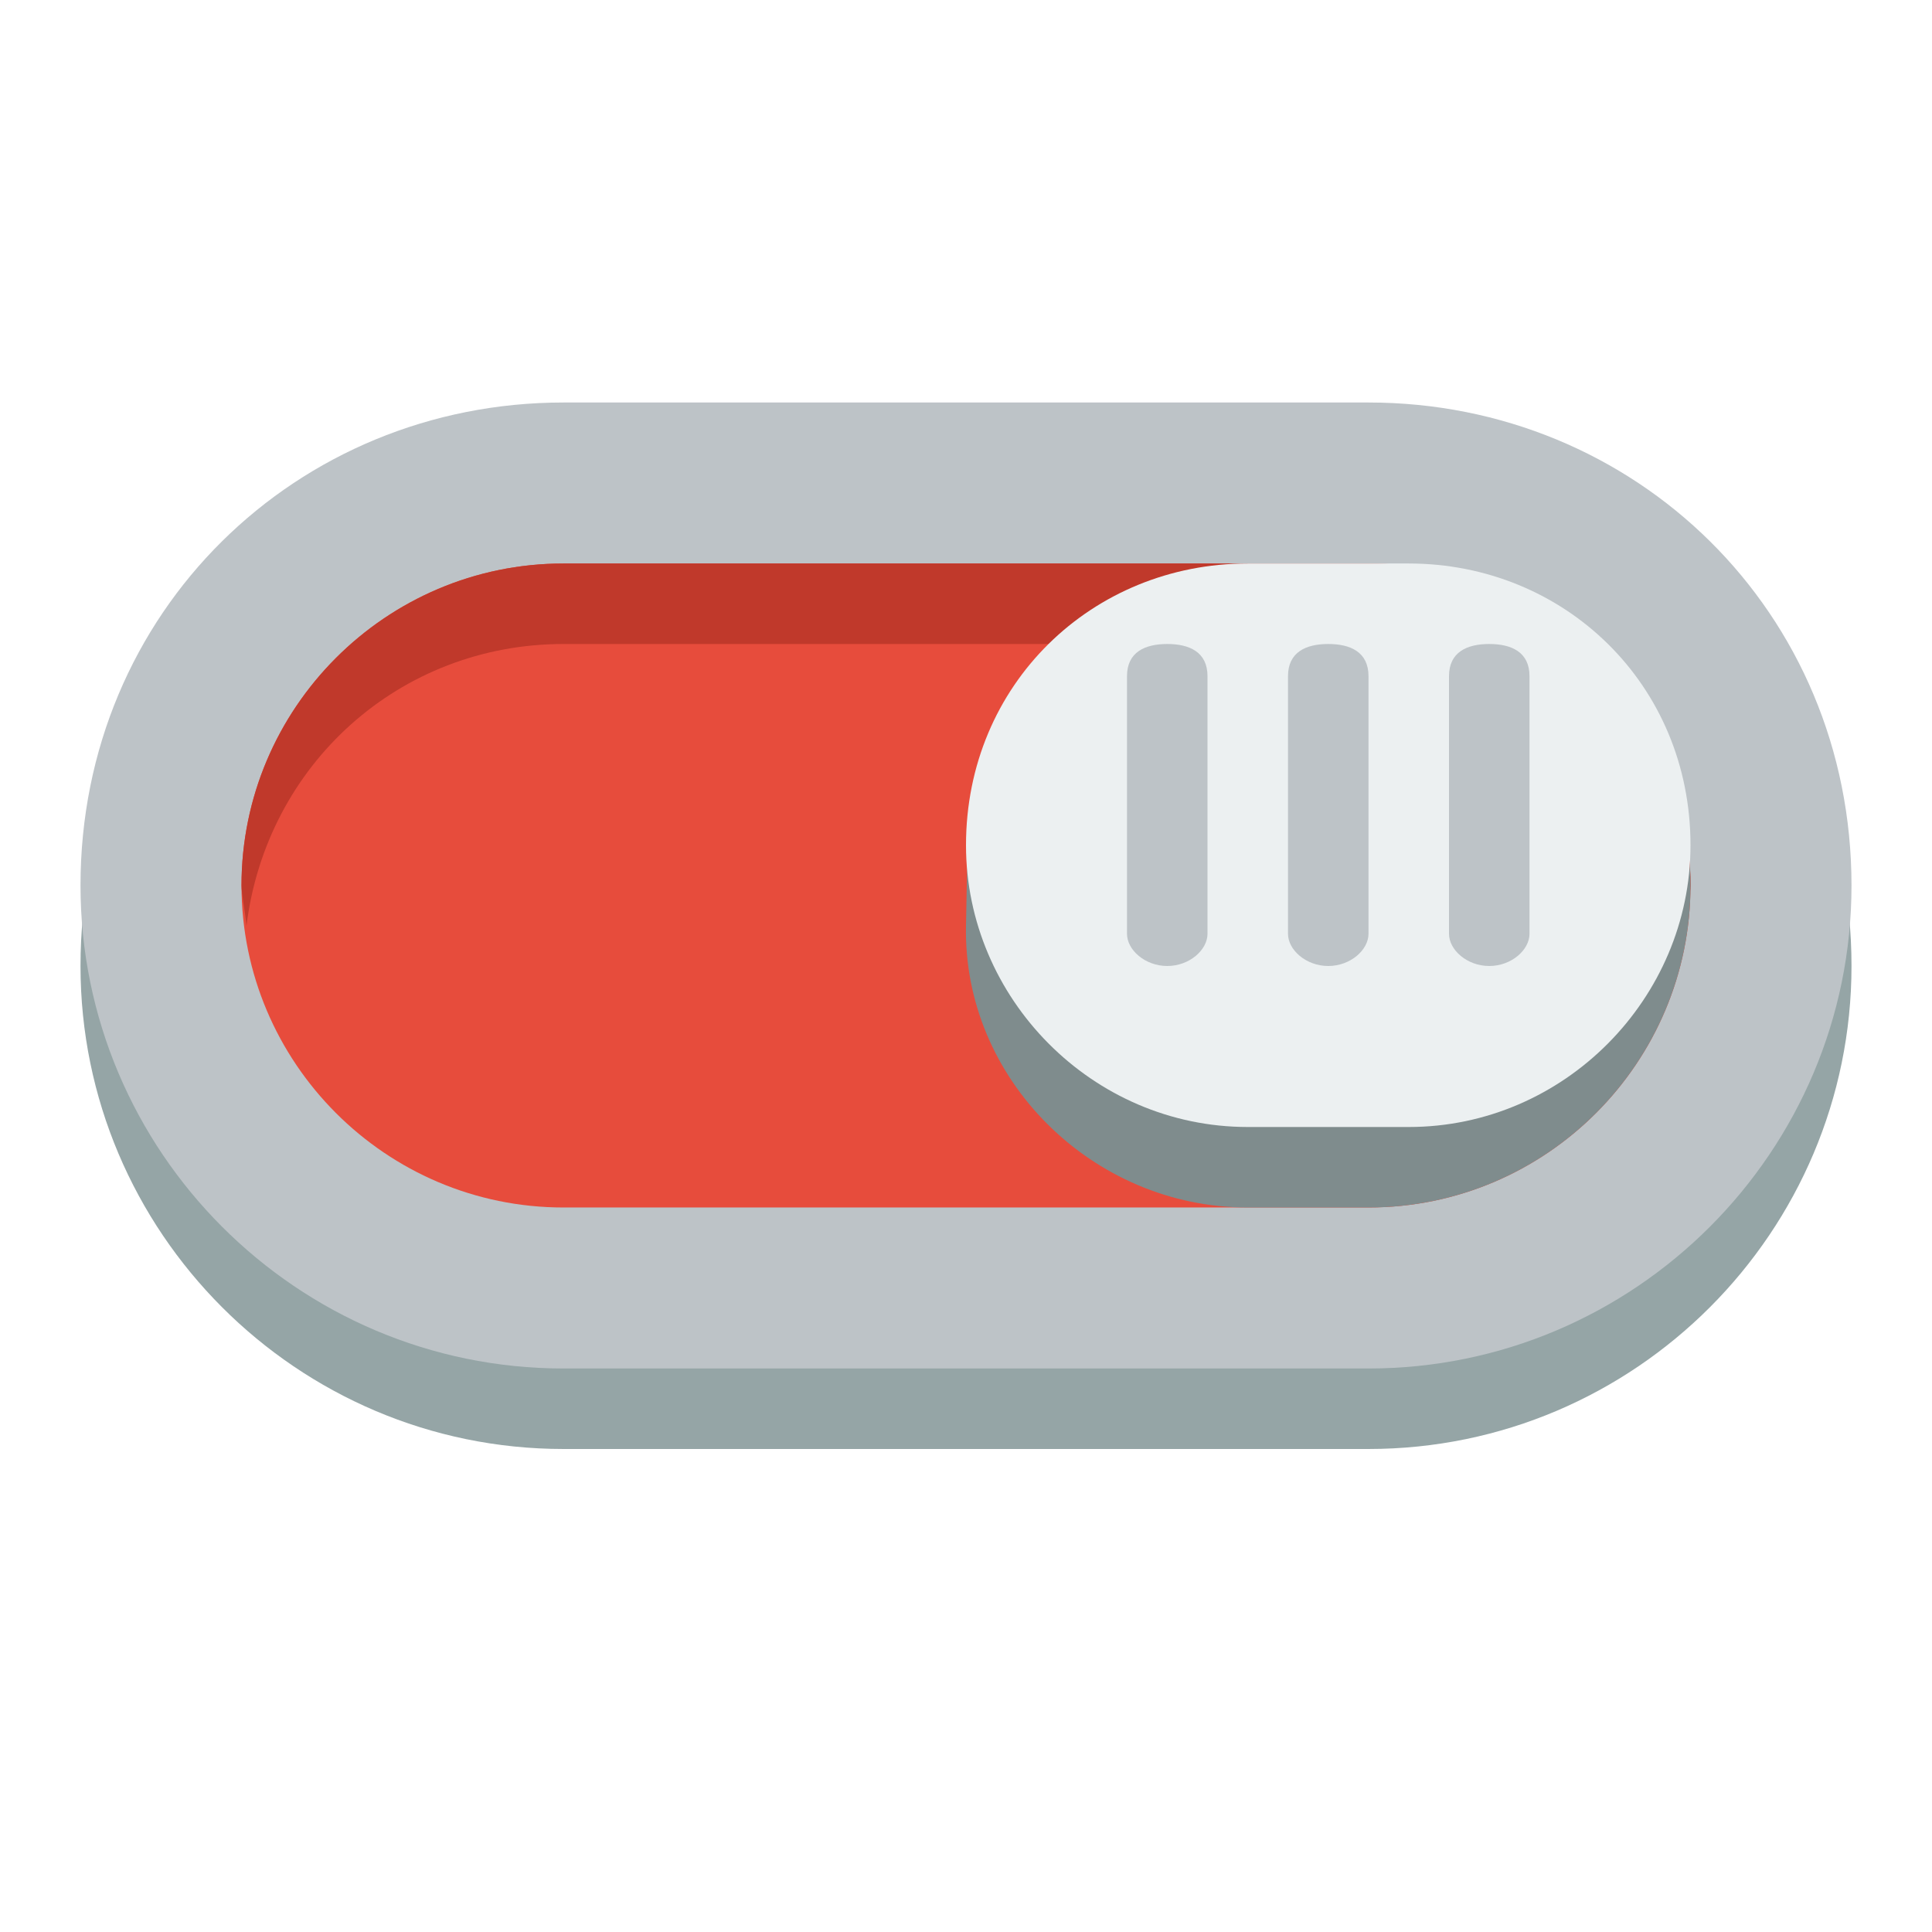
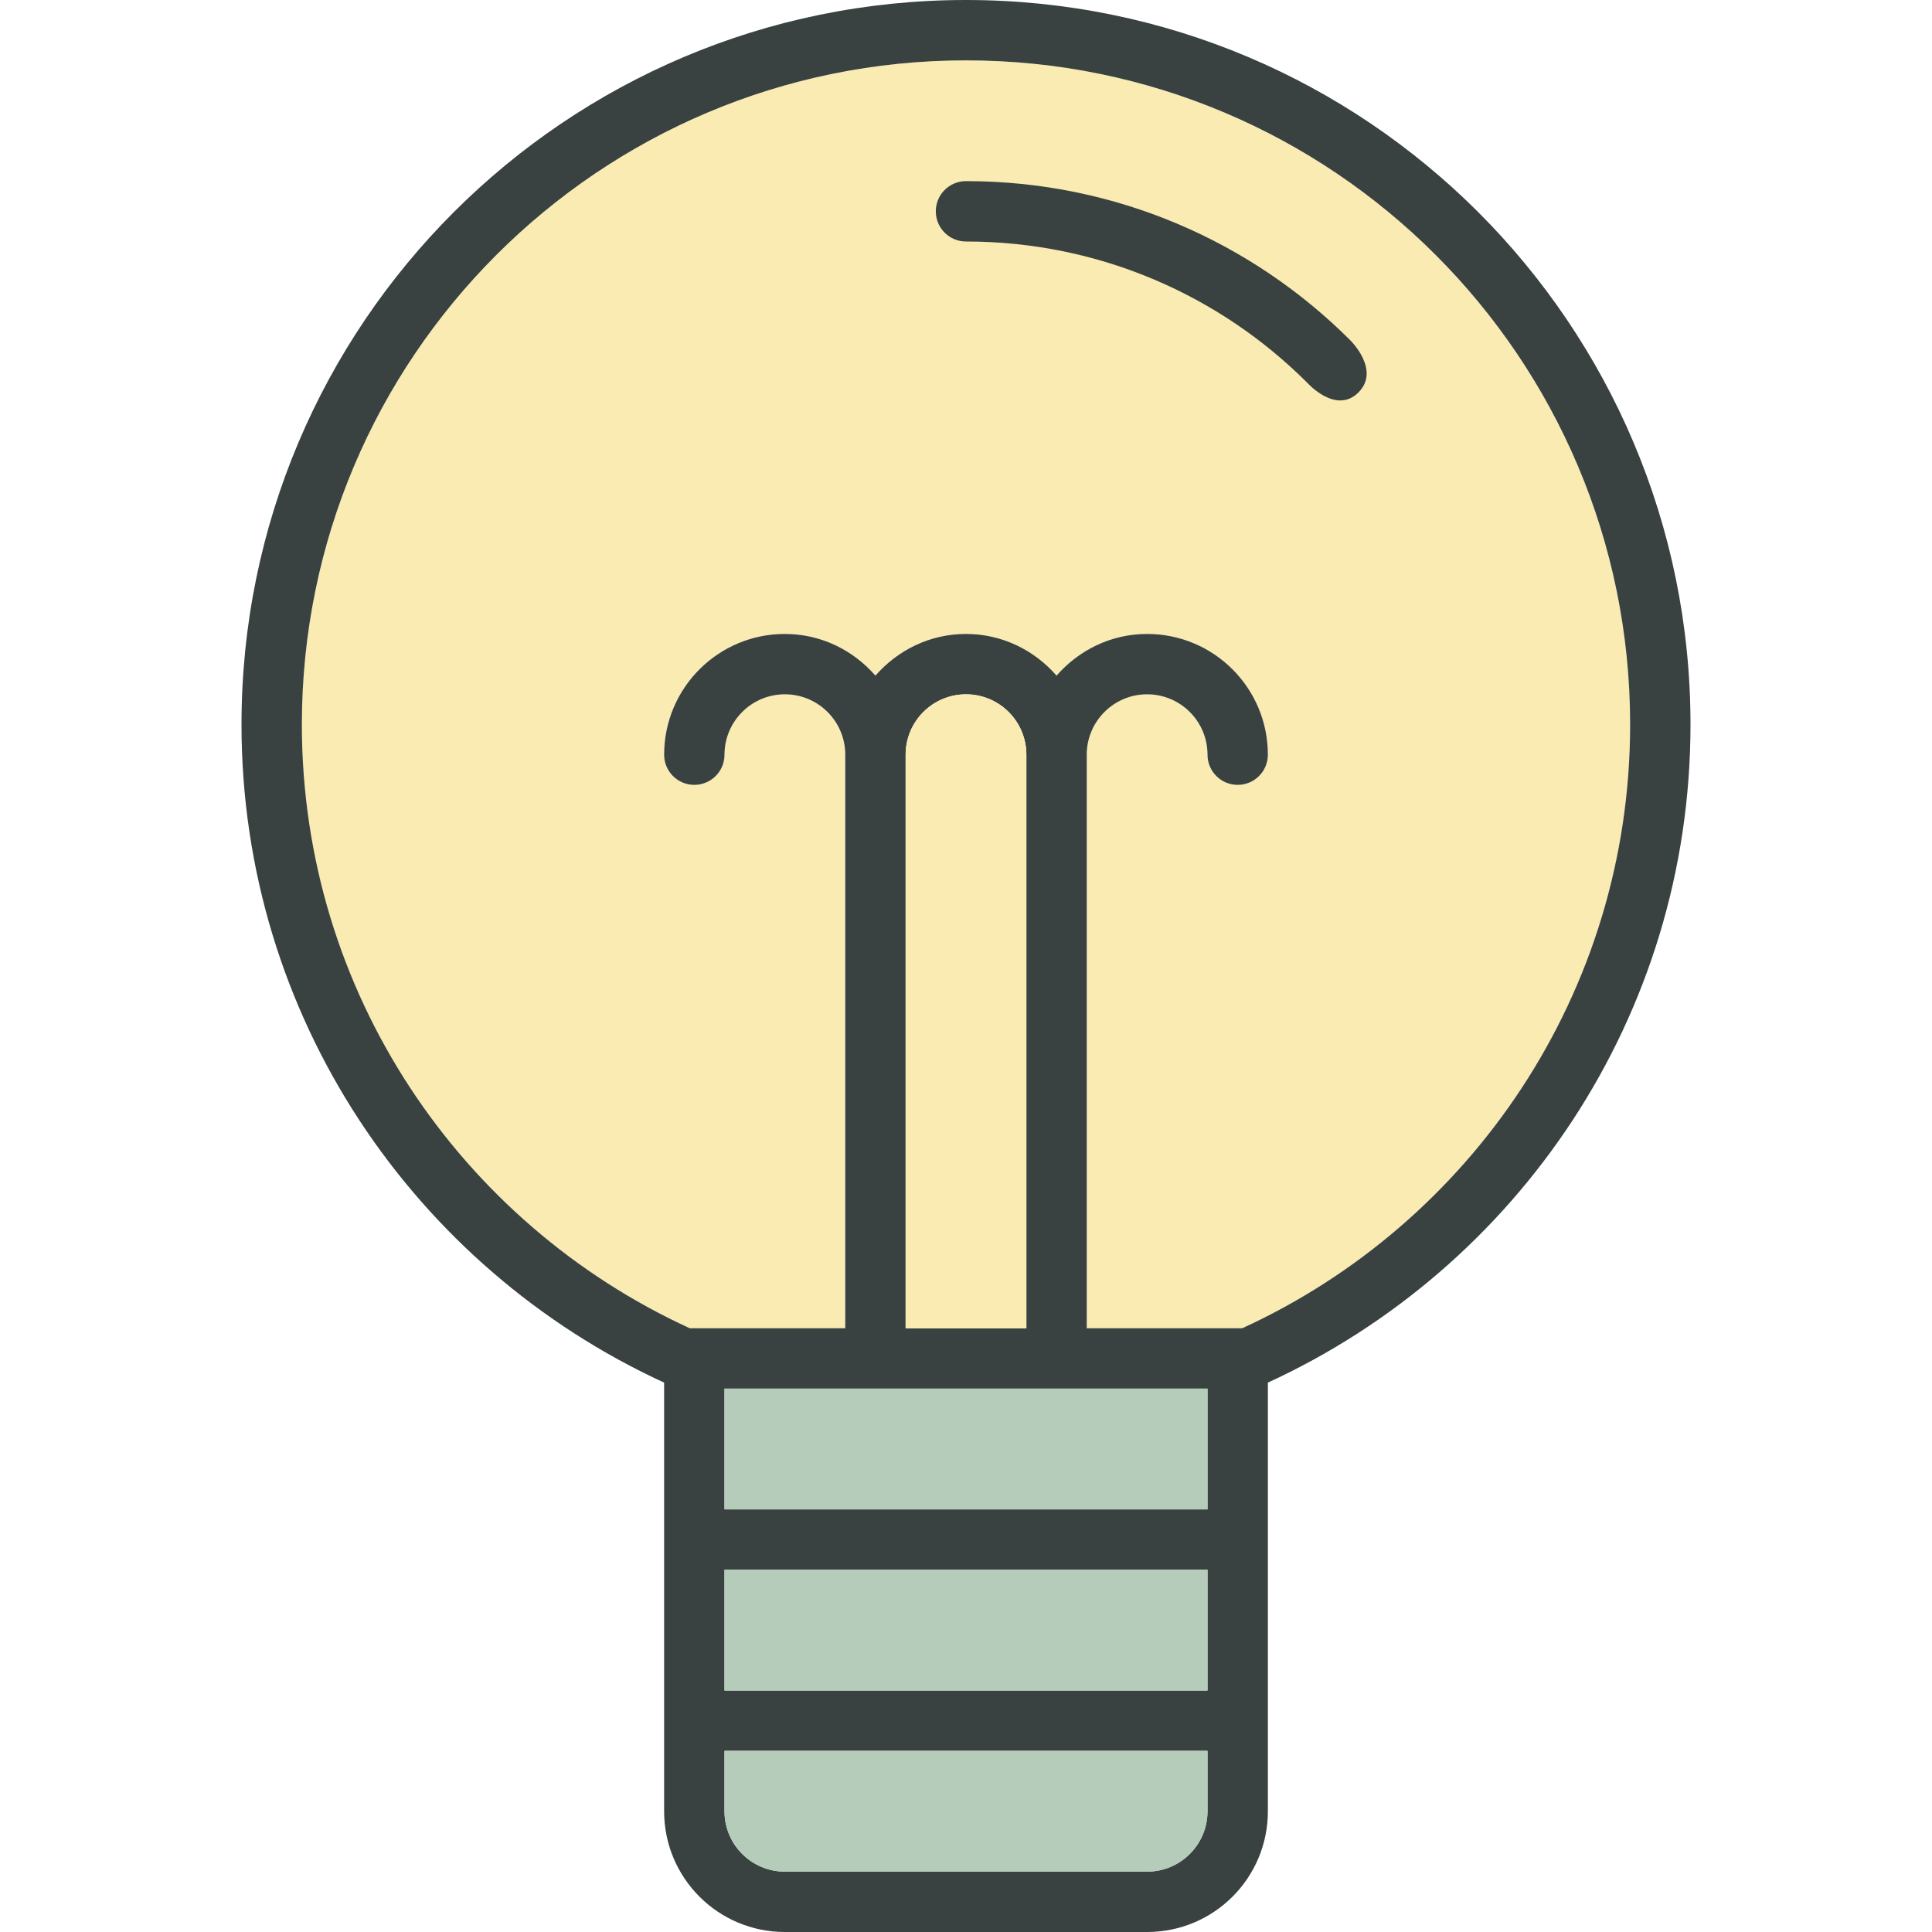
- <svg xmlns="http://www.w3.org/2000/svg" width="256px" height="256px" viewBox="0 0 24 24" version="1.1" fill="#000000">
-   <g id="SVGRepo_bgCarrier" stroke-width="0" />
-   <g id="SVGRepo_tracerCarrier" stroke-linecap="round" stroke-linejoin="round" />
-   <g id="SVGRepo_iconCarrier">
-     <g transform="translate(0 -1028.4)">
-       <g>
-         <path d="m7 1034.4c-3.314 0-6 2.6-6 6 0 3.3 2.686 6 6 6h5 5c3.314 0 6-2.7 6-6 0-3.4-2.686-6-6-6h-5-5z" fill="#95a5a6" />
-         <path d="m7 1033.4c-3.314 0-6 2.6-6 6 0 3.3 2.686 6 6 6h5 5c3.314 0 6-2.7 6-6 0-3.4-2.686-6-6-6h-5-5z" fill="#bdc3c7" />
-         <path d="m7 1035.4c-2.209 0-4 1.8-4 4s1.791 4 4 4h5 5c2.209 0 4-1.8 4-4s-1.791-4-4-4h-5-5z" fill="#e74c3c" />
-         <path d="m7 1035.4c-2.209 0-4 1.8-4 4 0 0.1 0.042 0.3 0.062 0.5 0.247-2 1.899-3.5 3.938-3.5h5 5c2.039 0 3.69 1.5 3.938 3.5 0.02-0.2 0.062-0.4 0.062-0.5 0-2.2-1.791-4-4-4h-5-5z" fill="#c0392b" />
-       </g>
-       <g transform="translate(-11.5,-11.4)">
-         <g transform="translate(10.5,10.4)">
-           <path d="m13.023 1039.7-0.023 1.2c-0.04 1.9 1.567 3.5 3.5 3.5h1.5c2.209 0 4-1.8 4-4 0-0.4-0.074-0.7-0.156-1z" fill="#7f8c8d" />
-           <path d="m16.5 1036.4c-1.933 0-3.5 1.5-3.5 3.5 0 1.9 1.567 3.5 3.5 3.5h2c1.933 0 3.5-1.6 3.5-3.5 0-2-1.567-3.5-3.5-3.5h-2z" fill="#ecf0f1" />
-           <g fill="#bdc3c7">
-             <path d="m15.5 1037.4c-0.276 0-0.5 0.1-0.5 0.4v3.2c0 0.2 0.224 0.4 0.5 0.4s0.5-0.2 0.5-0.4v-3.2c0-0.3-0.224-0.4-0.5-0.4z" />
-             <path d="m17.5 1037.4c-0.276 0-0.5 0.1-0.5 0.4v3.2c0 0.2 0.224 0.4 0.5 0.4s0.5-0.2 0.5-0.4v-3.2c0-0.3-0.224-0.4-0.5-0.4z" />
-             <path d="m19.5 1037.4c-0.276 0-0.5 0.1-0.5 0.4v3.2c0 0.2 0.224 0.4 0.5 0.4s0.5-0.2 0.5-0.4v-3.2c0-0.3-0.224-0.4-0.5-0.4z" />
-           </g>
-         </g>
-       </g>
+ <svg xmlns="http://www.w3.org/2000/svg" version="1.0" id="Layer_1" width="800px" height="800px" viewBox="0 0 64 64" enable-background="new 0 0 64 64" xml:space="preserve">
+   <g>
+     <path fill="#F9EBB2" d="M41.15,44H36V25c0-1.104,0.896-2,2-2s2,0.896,2,2c0,0.553,0.447,1,1,1s1-0.447,1-1c0-2.209-1.791-4-4-4   c-1.201,0-2.267,0.541-3,1.381C34.267,21.541,33.201,21,32,21s-2.267,0.541-3,1.381C28.267,21.541,27.201,21,26,21   c-2.209,0-4,1.791-4,4c0,0.553,0.447,1,1,1s1-0.447,1-1c0-1.104,0.896-2,2-2s2,0.896,2,2v19h-5.15C15.271,40.525,10,32.883,10,24   c0-12.15,9.85-22,22-22s22,9.85,22,22C54,32.883,48.729,40.527,41.15,44z" />
+     <g>
+       <path fill="#394240" d="M32,0C18.745,0,8,10.746,8,24c0,9.684,5.743,18.006,14,21.801V60c0,2.211,1.789,4,4,4h12    c2.211,0,4-1.789,4-4V45.801C50.257,42.006,56,33.684,56,24C56,10.746,45.255,0,32,0z M40,60c0,1.105-0.896,2-2,2H26    c-1.104,0-2-0.895-2-2v-2h16V60z M40,56H24v-4h16V56z M40,50H24v-4h16V50z M30,44V25c0-1.104,0.896-2,2-2s2,0.896,2,2v19H30z     M41.15,44H36V25c0-1.104,0.896-2,2-2s2,0.896,2,2c0,0.553,0.447,1,1,1s1-0.447,1-1c0-2.209-1.791-4-4-4    c-1.201,0-2.267,0.541-3,1.381C34.267,21.541,33.201,21,32,21s-2.267,0.541-3,1.381C28.267,21.541,27.201,21,26,21    c-2.209,0-4,1.791-4,4c0,0.553,0.447,1,1,1s1-0.447,1-1c0-1.104,0.896-2,2-2s2,0.896,2,2v19h-5.15C15.271,40.525,10,32.883,10,24    c0-12.15,9.85-22,22-22s22,9.85,22,22C54,32.883,48.729,40.527,41.15,44z" />
+       <path fill="#394240" d="M32,6c-0.553,0-1,0.447-1,1s0.447,1,1,1c4.418,0,8.418,1.791,11.313,4.688c0,0,0.944,1.055,1.687,0.312    s-0.271-1.729-0.271-1.729C41.471,8.016,36.971,6,32,6z" />
    </g>
+     <g>
+       <path fill="#B4CCB9" d="M24,60c0,1.105,0.896,2,2,2h12c1.104,0,2-0.895,2-2v-2H24V60z" />
+       <rect x="24" y="52" fill="#B4CCB9" width="16" height="4" />
+       <rect x="24" y="46" fill="#B4CCB9" width="16" height="4" />
+     </g>
+     <path fill="#F9EBB2" d="M34,44h-4V25c0-1.104,0.896-2,2-2s2,0.896,2,2V44z" />
  </g>
</svg>
